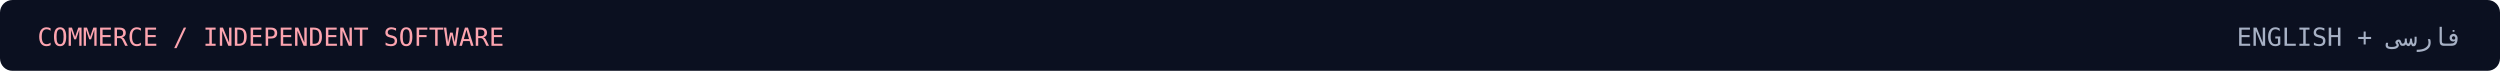
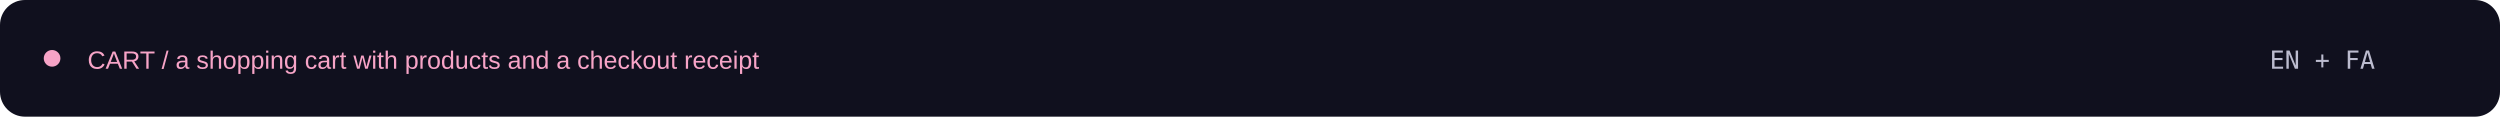
- <svg xmlns="http://www.w3.org/2000/svg" width="1200" height="34" viewBox="0 0 1200 34" role="img" aria-label="commerce project">
-   <rect width="1200" height="34" rx="6" fill="#0b1020" />
-   <text x="18" y="22" fill="#fda4af" font-family="monospace" font-size="12">COMMERCE / INDEPENDENT SOFTWARE</text>
-   <text x="1182" y="22" text-anchor="end" fill="#a7b1c5" font-family="monospace" font-size="12">ENGLISH + فارسی</text>
+ <svg xmlns="http://www.w3.org/2000/svg" width="1200" height="56" viewBox="0 0 1200 56" role="img" aria-label="a shopping cart with products and a checkout receipt">
+   <rect width="1200" height="56" rx="12" fill="#10101e" />
+   <circle cx="25" cy="28" r="4" fill="#f7a4c7" />
+   <text x="42" y="33" fill="#f7a4c7" font-size="12" font-family="Segoe UI,Arial">CART / a shopping cart with products and a checkout receipt</text>
+   <text x="1140" y="33" text-anchor="end" fill="#bcbccf" font-size="12" font-family="monospace">EN + FA</text>
</svg>
